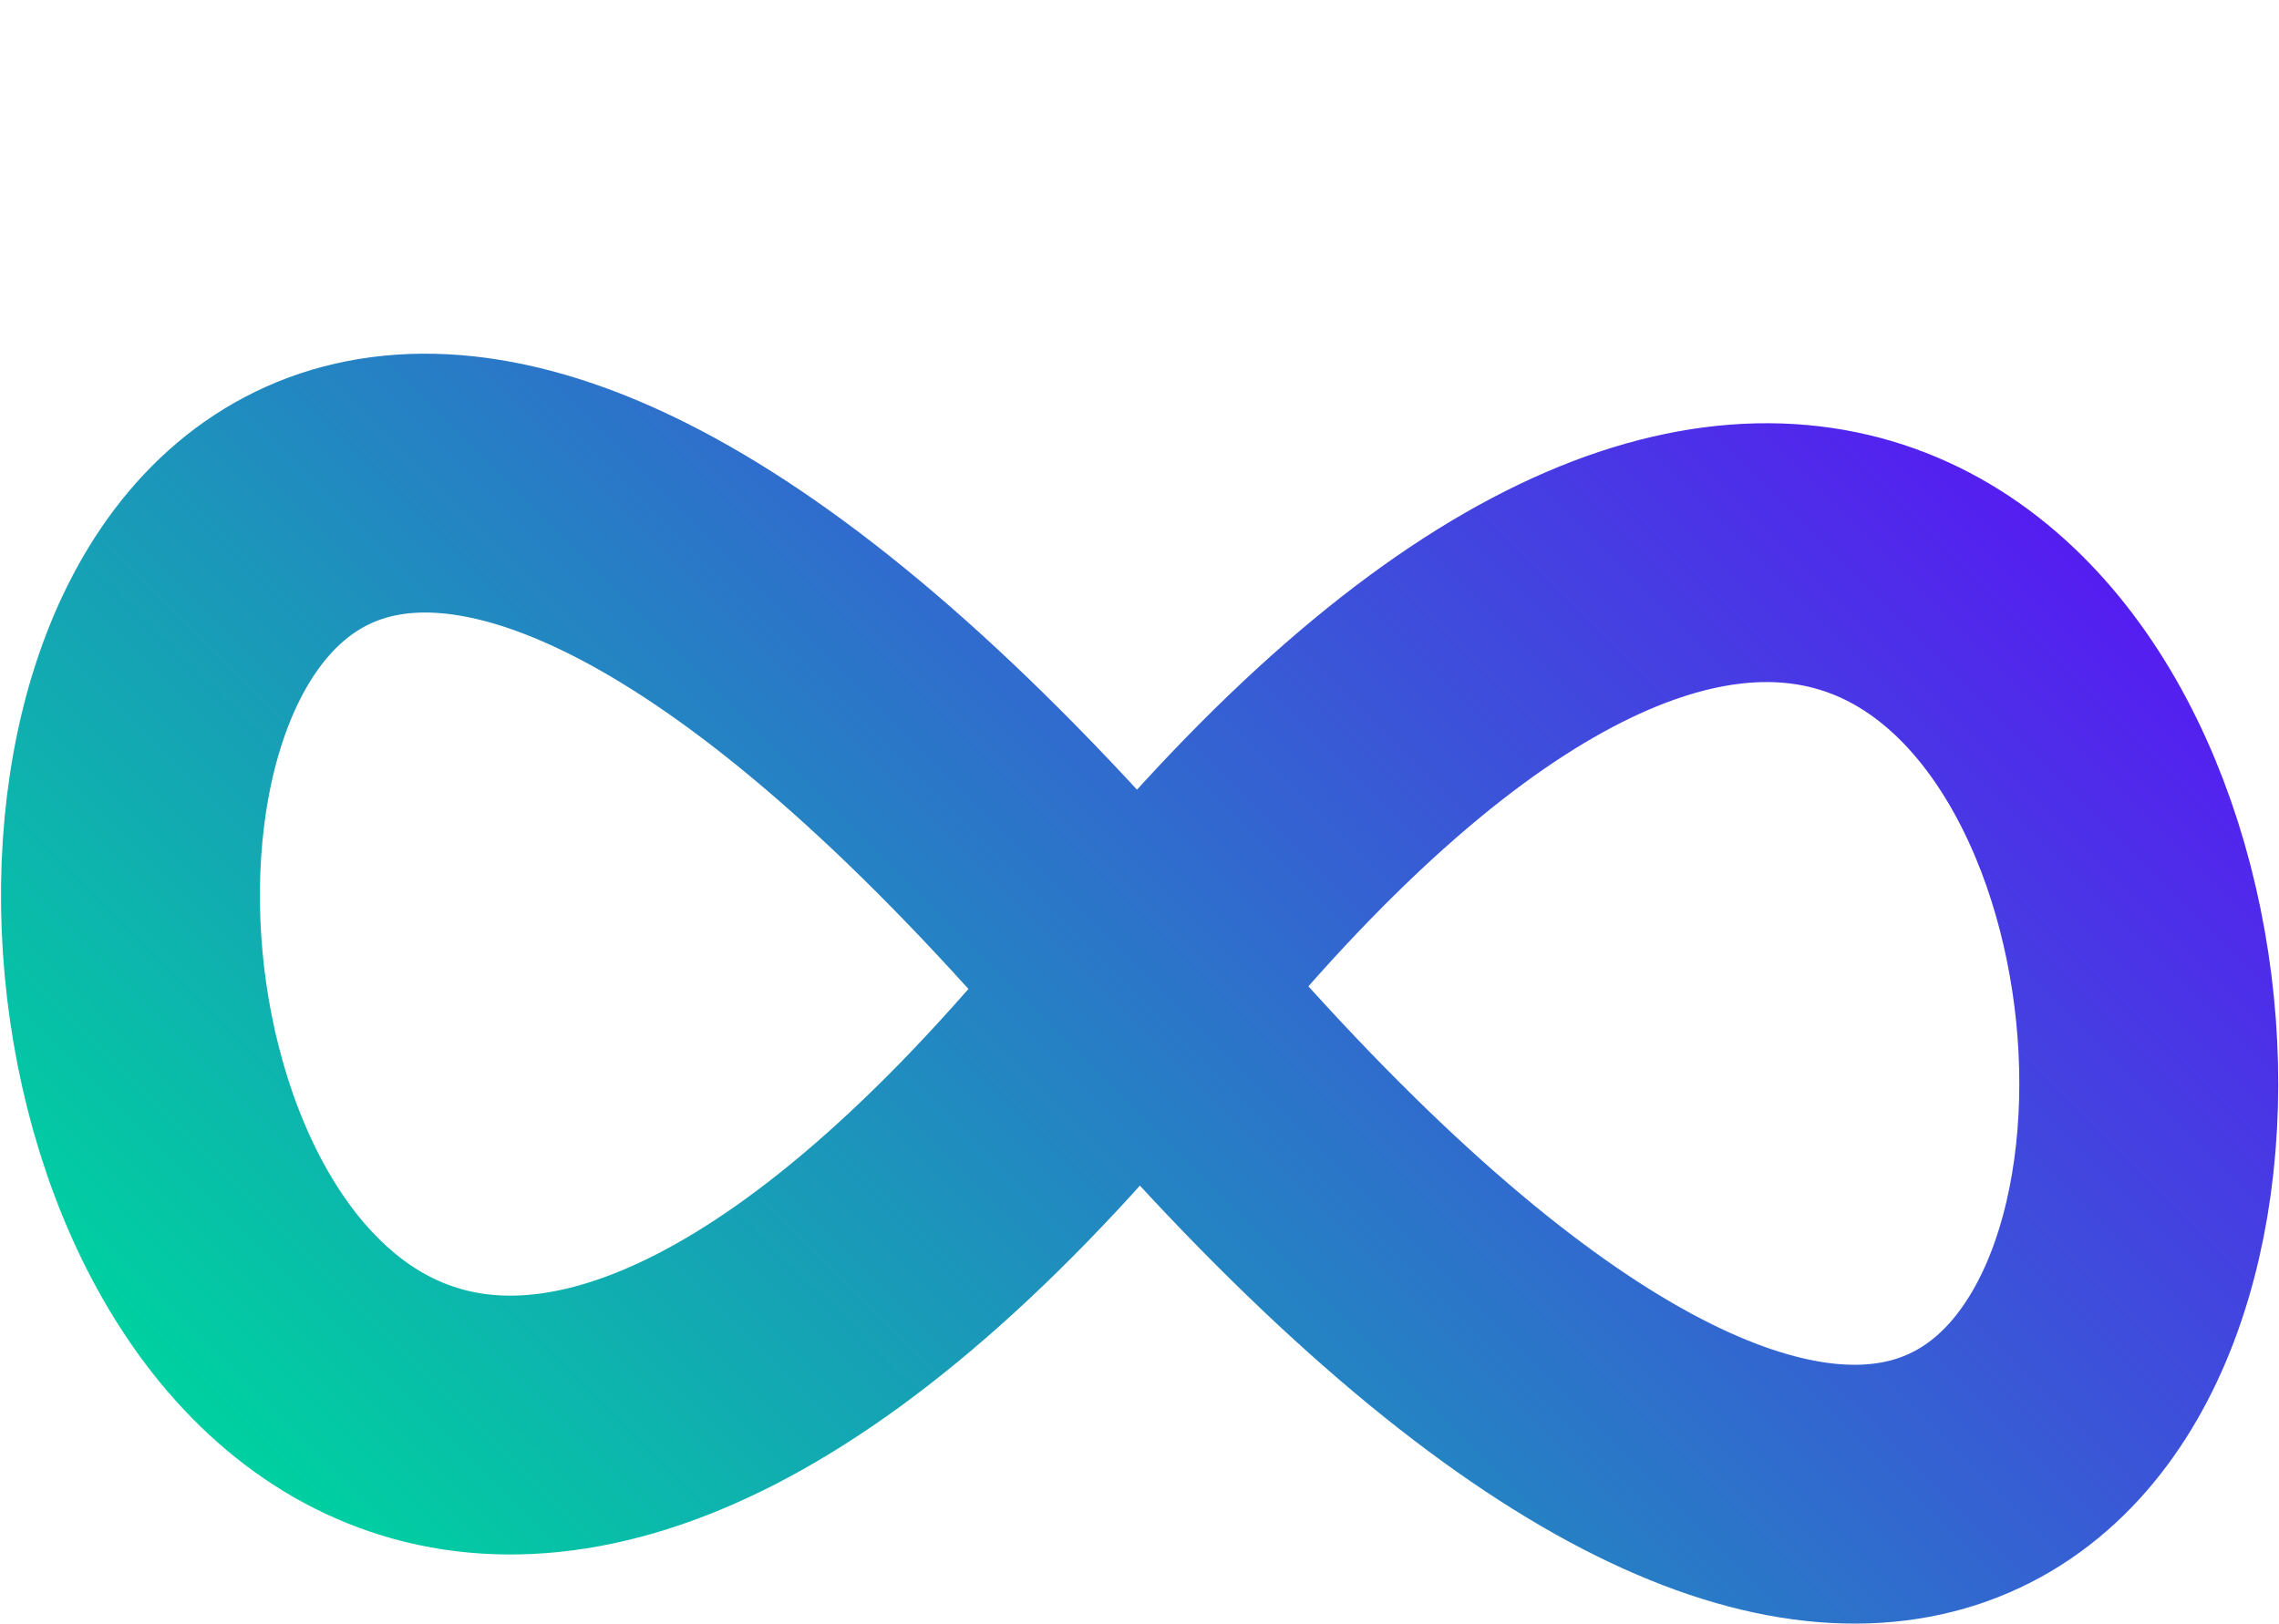
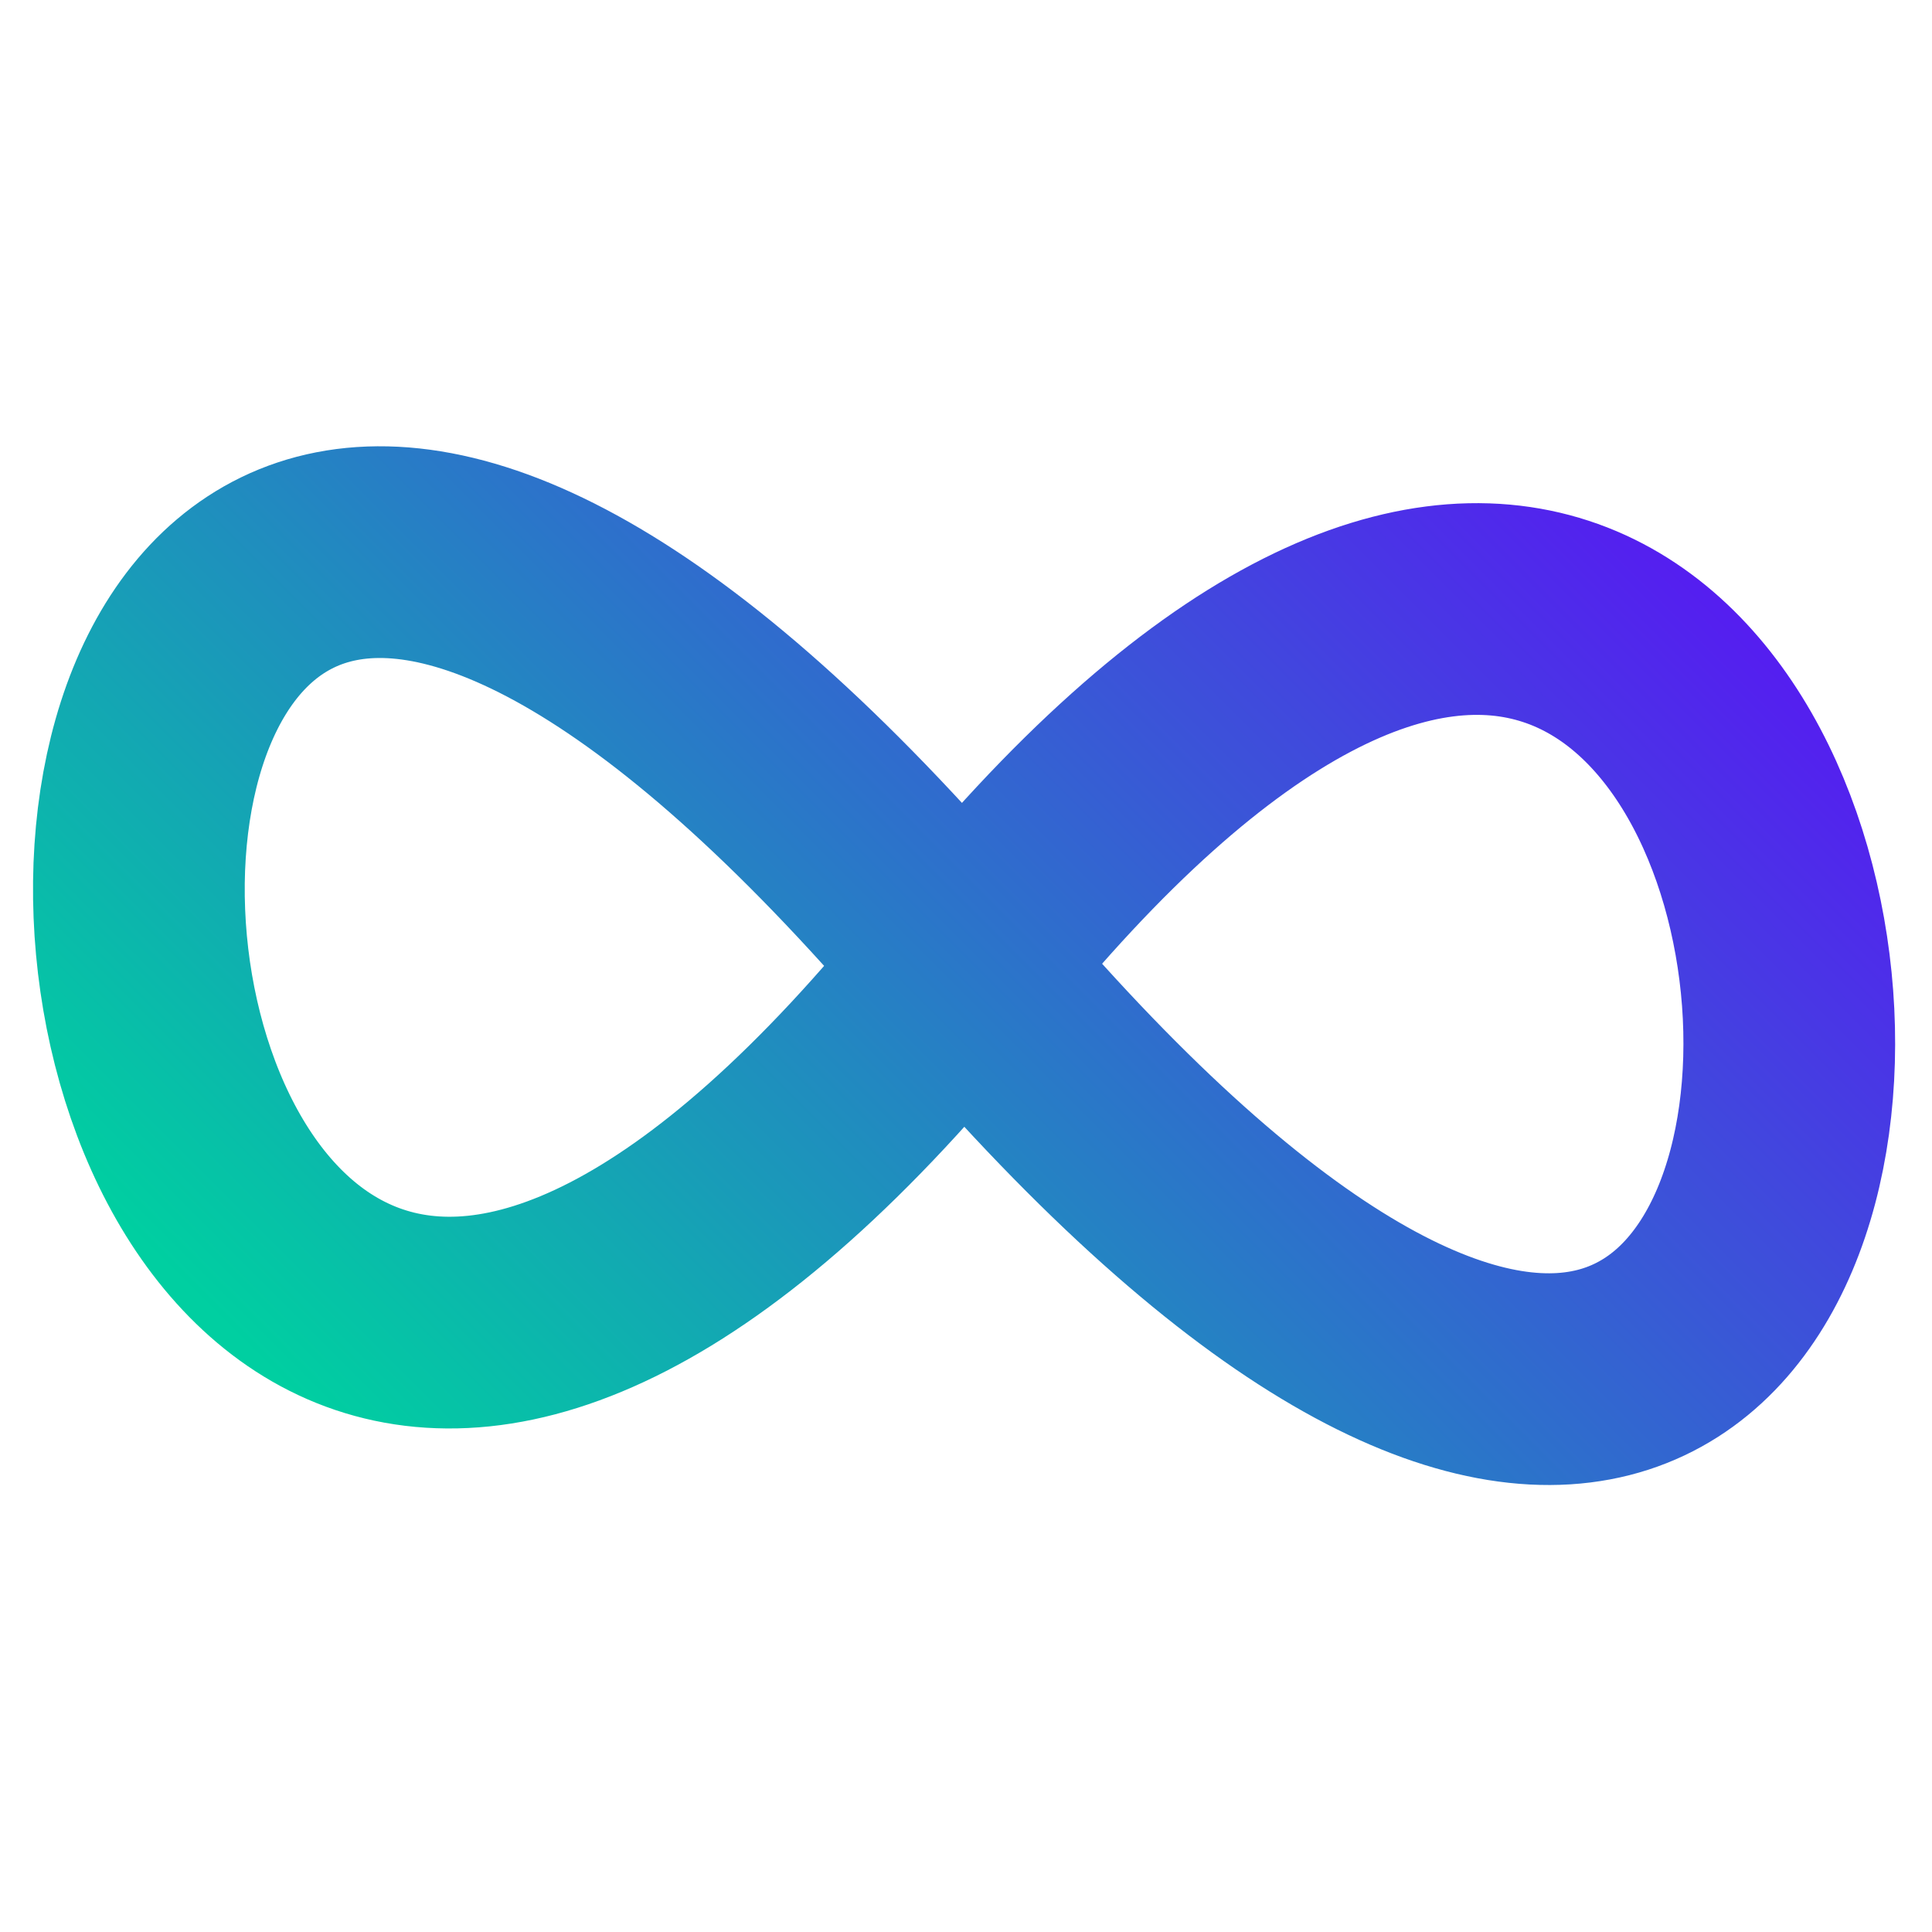
- <svg xmlns="http://www.w3.org/2000/svg" viewBox="0 0 463 330">
+ <svg xmlns="http://www.w3.org/2000/svg" viewBox="0 0 480 480">
  <defs>
-     <linearGradient id="a" x1="103.3" x2="207.8" y1="227.1" y2="122.6" gradientTransform="matrix(4 0 0 4 -334 -503)" gradientUnits="userSpaceOnUse">
+     <linearGradient id="a" x1="103.3" x2="207.8" y1="227.1" y2="122.6" gradientTransform="matrix(4 0 0 4 -326 -464)" gradientUnits="userSpaceOnUse">
      <stop offset=".1" stop-color="#00cfa1" />
      <stop offset=".8" stop-color="#5a13f5" />
    </linearGradient>
  </defs>
-   <path fill="none" stroke="url(#a)" stroke-linecap="square" stroke-miterlimit="10" stroke-width="52.6" d="M231 201c-256 320-292-358 9 10 283 322 243-324-9-10" />
+   <path fill="none" stroke="url(#a)" stroke-linecap="square" stroke-miterlimit="10" stroke-width="52.6" d="M239 240c-256 320-292-358 9 10 283 322 243-324-9-10" />
</svg>
